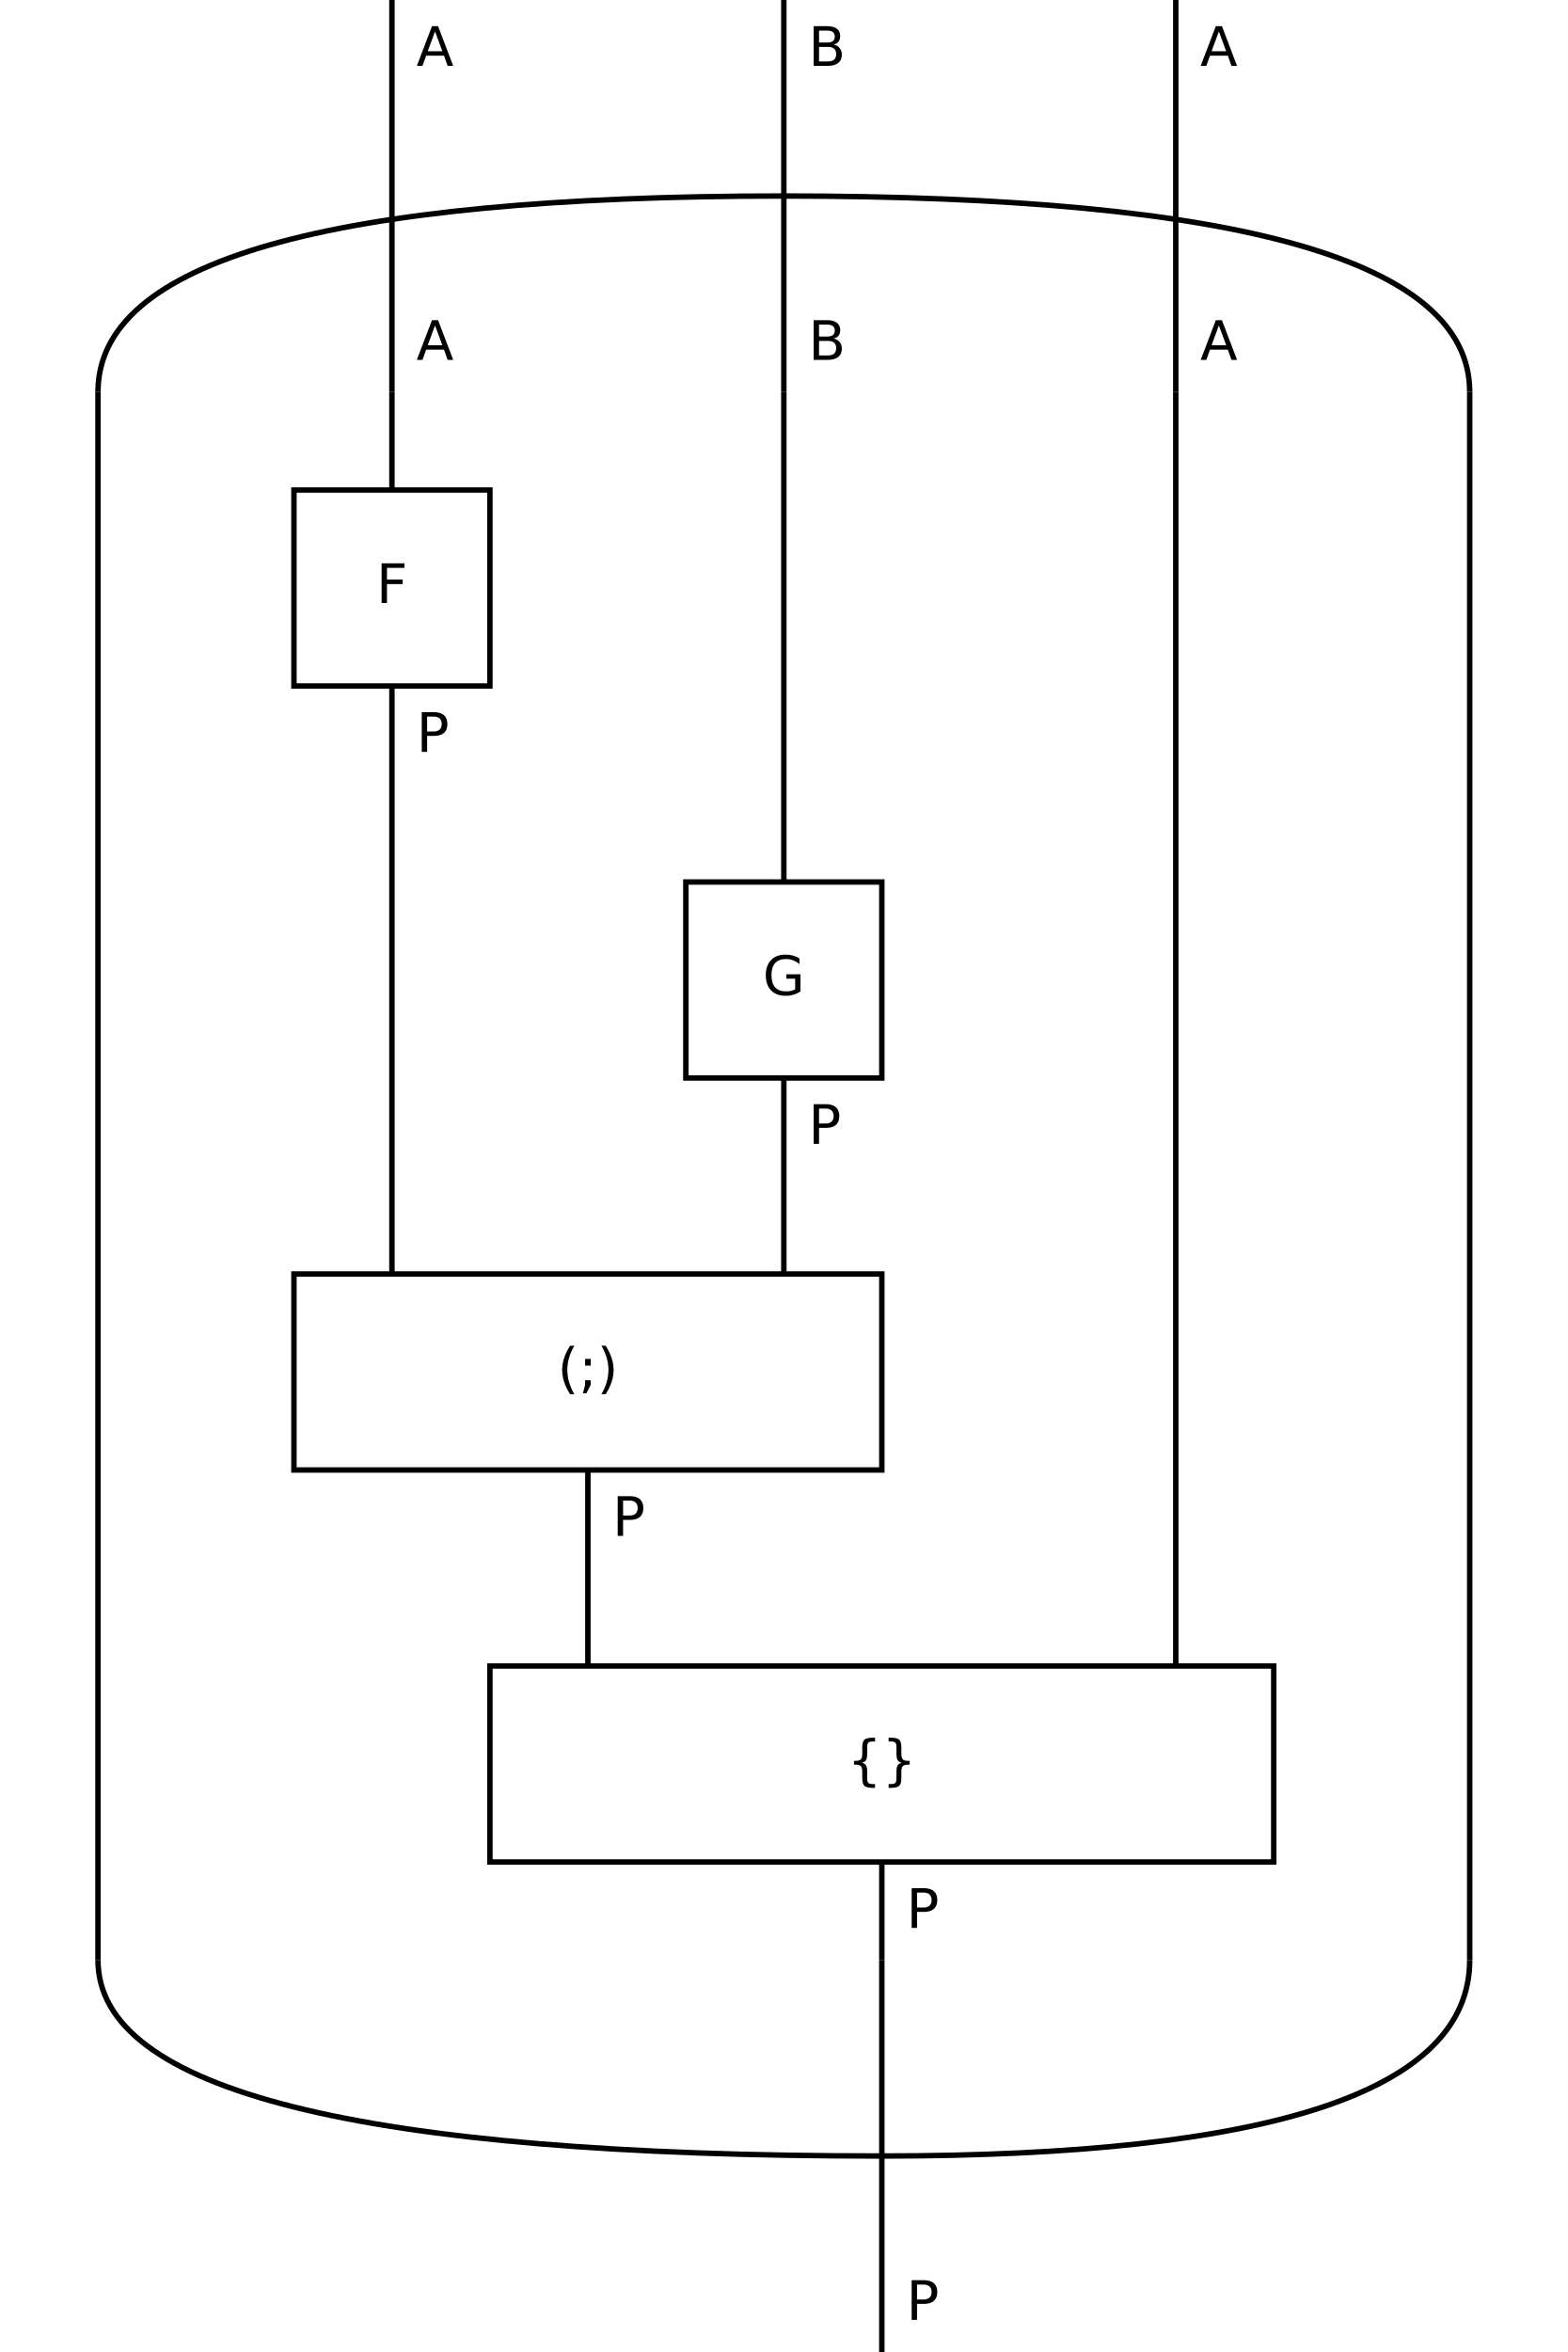
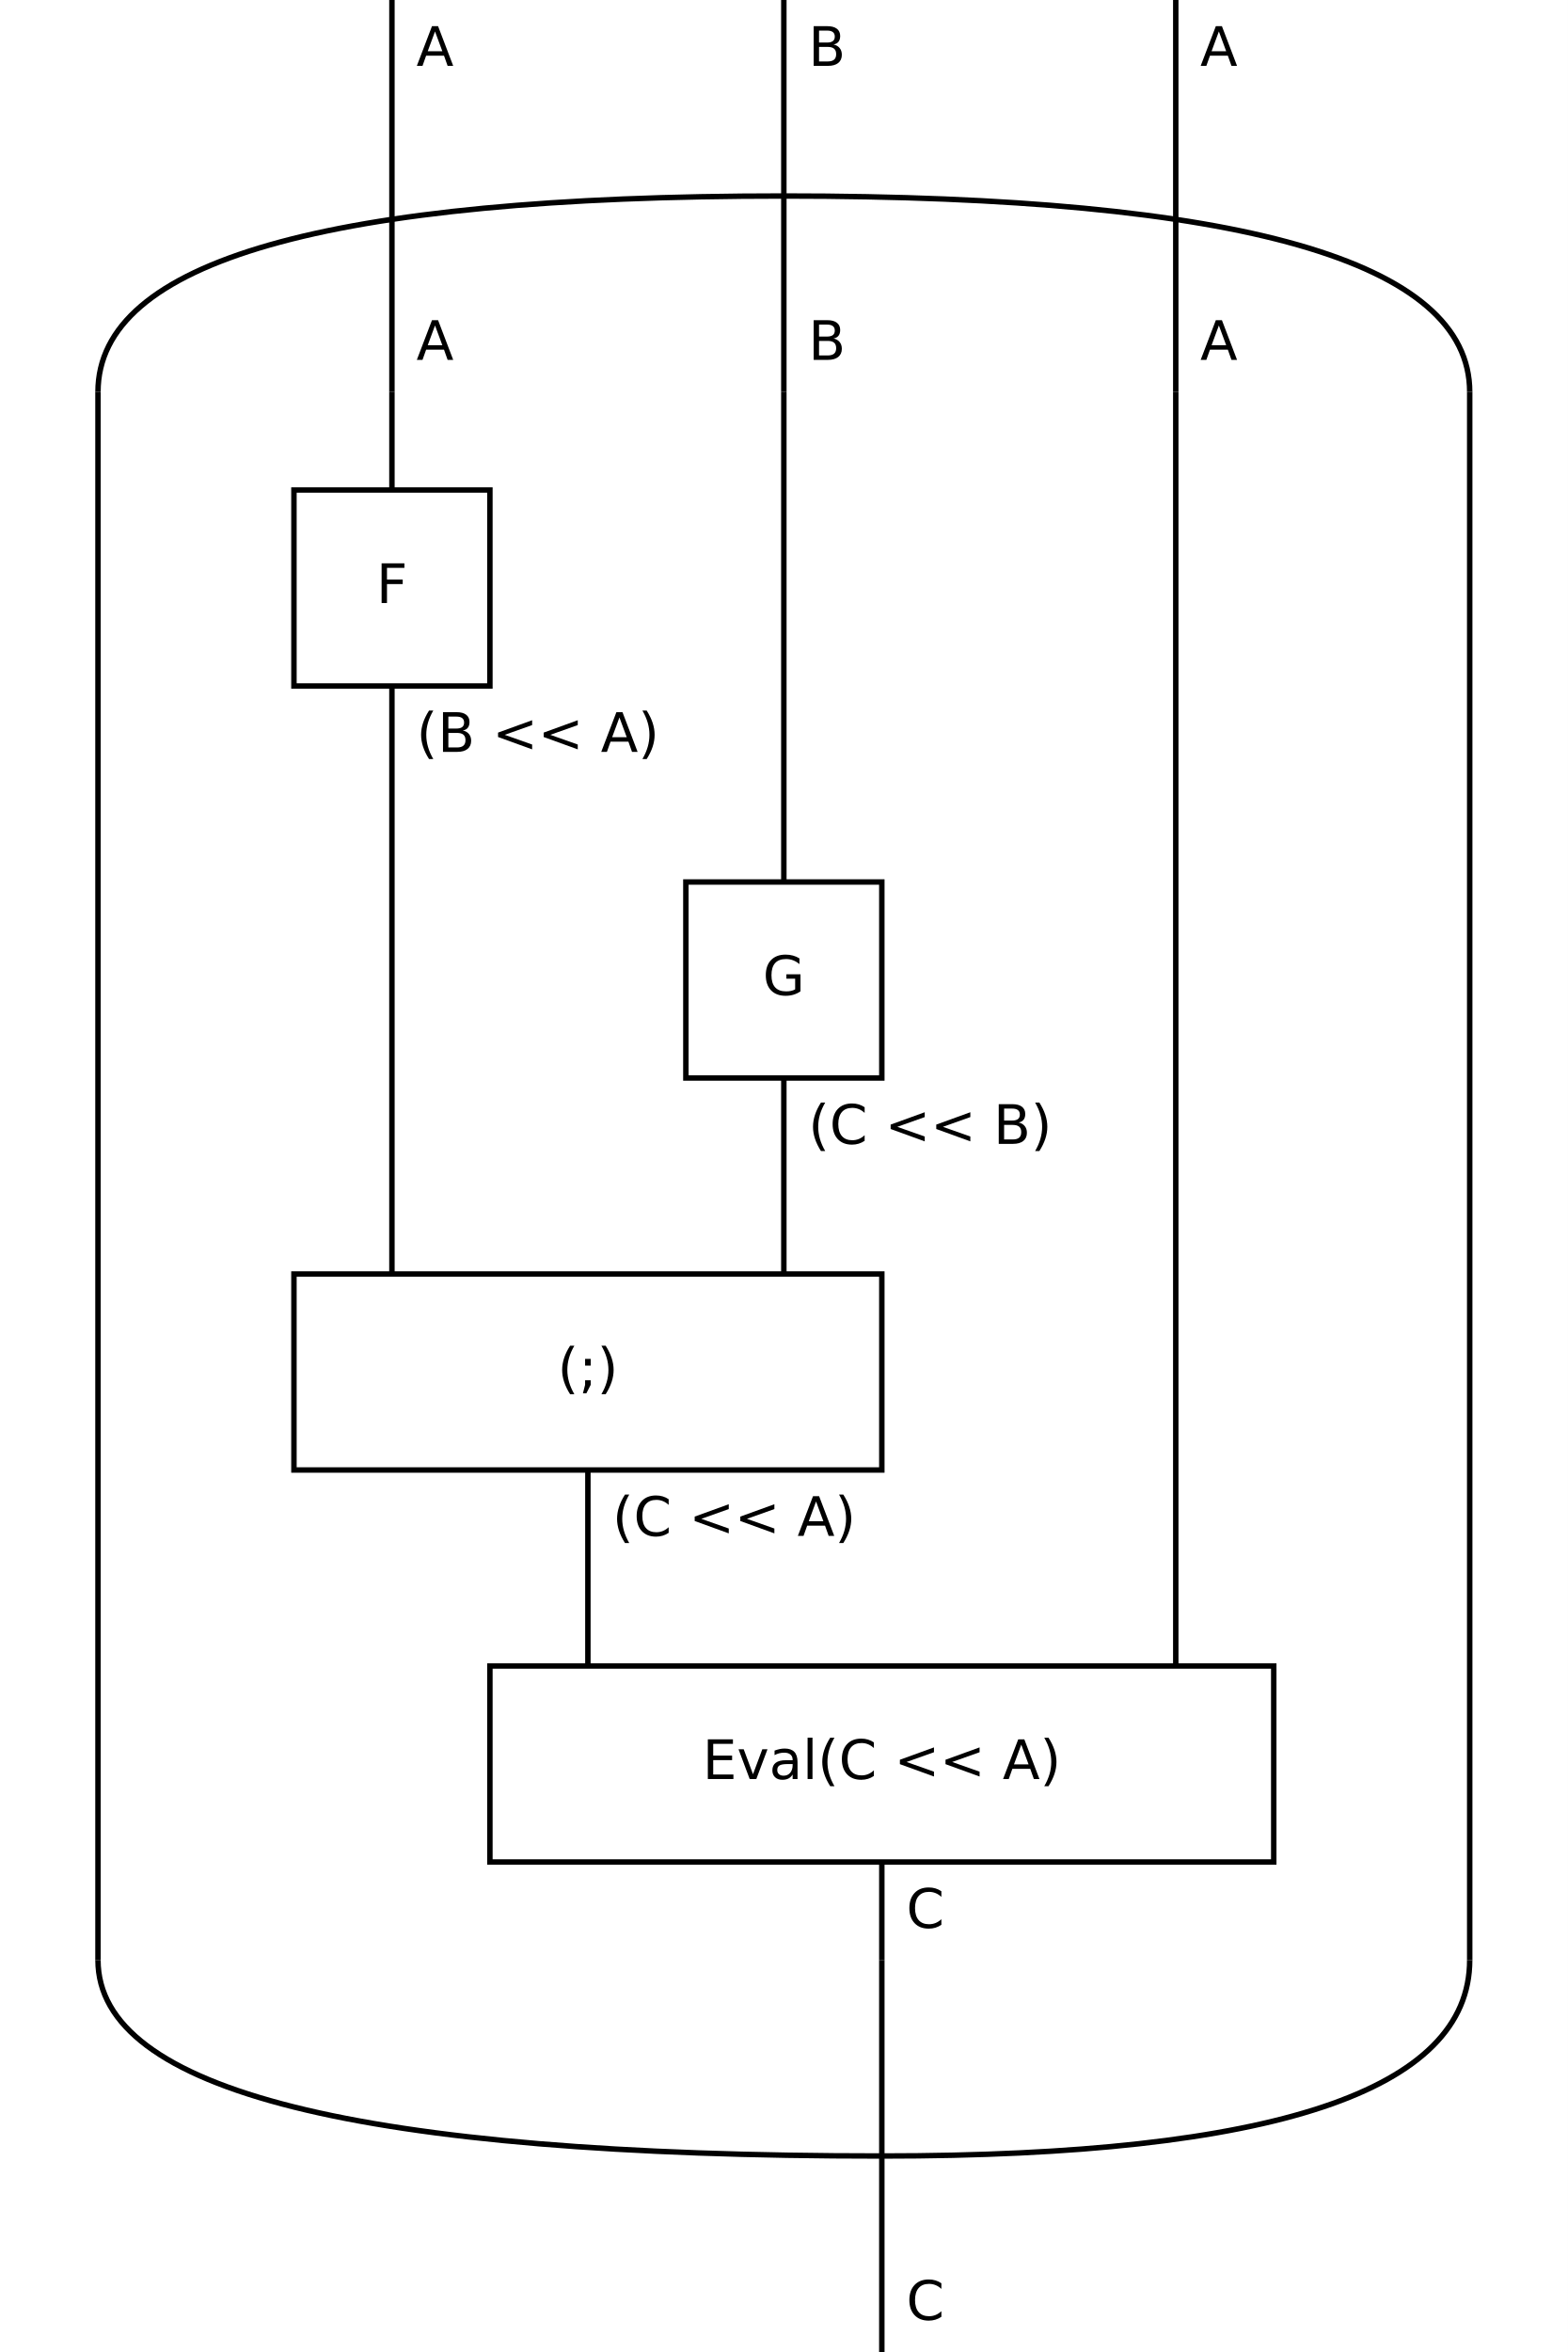
<svg xmlns="http://www.w3.org/2000/svg" xmlns:xlink="http://www.w3.org/1999/xlink" width="288pt" height="432pt" viewBox="0 0 288 432" version="1.1">
  <defs>
    <style type="text/css">*{stroke-linejoin: round; stroke-linecap: butt}</style>
  </defs>
  <g id="figure_1">
    <g id="patch_1">
      <path d="M 0 432  L 288 432  L 288 0  L 0 0  z " style="fill: #ffffff" />
    </g>
    <g id="axes_1">
      <g id="patch_2">
-         <path d="M 0 432  L 288 432  L 288 0  L 0 0  z " clip-path="url(#pbed8f046f7)" style="fill: #ffffff; stroke: #ffffff; stroke-linejoin: miter" />
+         <path d="M 0 432  L 288 432  L 288 0  L 0 0  z " clip-path="url(#p182c76352d)" style="fill: #ffffff; stroke: #ffffff; stroke-linejoin: miter" />
      </g>
      <g id="patch_3">
-         <path d="M 144 36  Q 18 36 18 72  " clip-path="url(#pbed8f046f7)" style="fill: none; stroke: #000000; stroke-linejoin: miter" />
+         <path d="M 144 36  Q 18 36 18 72  " clip-path="url(#p182c76352d)" style="fill: none; stroke: #000000; stroke-linejoin: miter" />
      </g>
      <g id="patch_4">
-         <path d="M 144 36  Q 270 36 270 72  " clip-path="url(#pbed8f046f7)" style="fill: none; stroke: #000000; stroke-linejoin: miter" />
+         <path d="M 144 36  Q 270 36 270 72  " clip-path="url(#p182c76352d)" style="fill: none; stroke: #000000; stroke-linejoin: miter" />
      </g>
      <g id="patch_5">
-         <path d="M 72 0  Q 72 72 72 72  " clip-path="url(#pbed8f046f7)" style="fill: none; stroke: #000000; stroke-linejoin: miter" />
+         <path d="M 72 0  Q 72 72 72 72  " clip-path="url(#p182c76352d)" style="fill: none; stroke: #000000; stroke-linejoin: miter" />
      </g>
      <g id="patch_6">
-         <path d="M 144 0  Q 144 72 144 72  " clip-path="url(#pbed8f046f7)" style="fill: none; stroke: #000000; stroke-linejoin: miter" />
+         <path d="M 144 0  Q 144 72 144 72  " clip-path="url(#p182c76352d)" style="fill: none; stroke: #000000; stroke-linejoin: miter" />
      </g>
      <g id="patch_7">
-         <path d="M 216 0  Q 216 72 216 72  " clip-path="url(#pbed8f046f7)" style="fill: none; stroke: #000000; stroke-linejoin: miter" />
+         <path d="M 216 0  Q 216 72 216 72  " clip-path="url(#p182c76352d)" style="fill: none; stroke: #000000; stroke-linejoin: miter" />
      </g>
      <g id="patch_8">
-         <path d="M 18 72  Q 18 360 18 360  " clip-path="url(#pbed8f046f7)" style="fill: none; stroke: #000000; stroke-linejoin: miter" />
+         <path d="M 18 72  Q 18 360 18 360  " clip-path="url(#p182c76352d)" style="fill: none; stroke: #000000; stroke-linejoin: miter" />
      </g>
      <g id="patch_9">
-         <path d="M 72 72  Q 72 90 72 90  " clip-path="url(#pbed8f046f7)" style="fill: none; stroke: #000000; stroke-linejoin: miter" />
+         <path d="M 72 72  Q 72 90 72 90  " clip-path="url(#p182c76352d)" style="fill: none; stroke: #000000; stroke-linejoin: miter" />
      </g>
      <g id="patch_10">
-         <path d="M 144 72  Q 144 162 144 162  " clip-path="url(#pbed8f046f7)" style="fill: none; stroke: #000000; stroke-linejoin: miter" />
+         <path d="M 144 72  Q 144 162 144 162  " clip-path="url(#p182c76352d)" style="fill: none; stroke: #000000; stroke-linejoin: miter" />
      </g>
      <g id="patch_11">
-         <path d="M 216 72  Q 216 306 216 306  " clip-path="url(#pbed8f046f7)" style="fill: none; stroke: #000000; stroke-linejoin: miter" />
+         <path d="M 216 72  Q 216 306 216 306  " clip-path="url(#p182c76352d)" style="fill: none; stroke: #000000; stroke-linejoin: miter" />
      </g>
      <g id="patch_12">
-         <path d="M 270 72  Q 270 360 270 360  " clip-path="url(#pbed8f046f7)" style="fill: none; stroke: #000000; stroke-linejoin: miter" />
+         <path d="M 270 72  Q 270 360 270 360  " clip-path="url(#p182c76352d)" style="fill: none; stroke: #000000; stroke-linejoin: miter" />
      </g>
      <g id="patch_13">
-         <path d="M 72 126  Q 72 234 72 234  " clip-path="url(#pbed8f046f7)" style="fill: none; stroke: #000000; stroke-linejoin: miter" />
+         <path d="M 72 126  Q 72 234 72 234  " clip-path="url(#p182c76352d)" style="fill: none; stroke: #000000; stroke-linejoin: miter" />
      </g>
      <g id="patch_14">
-         <path d="M 144 198  Q 144 234 144 234  " clip-path="url(#pbed8f046f7)" style="fill: none; stroke: #000000; stroke-linejoin: miter" />
+         <path d="M 144 198  Q 144 234 144 234  " clip-path="url(#p182c76352d)" style="fill: none; stroke: #000000; stroke-linejoin: miter" />
      </g>
      <g id="patch_15">
-         <path d="M 108 270  Q 108 306 108 306  " clip-path="url(#pbed8f046f7)" style="fill: none; stroke: #000000; stroke-linejoin: miter" />
+         <path d="M 108 270  Q 108 306 108 306  " clip-path="url(#p182c76352d)" style="fill: none; stroke: #000000; stroke-linejoin: miter" />
      </g>
      <g id="patch_16">
-         <path d="M 162 342  Q 162 360 162 360  " clip-path="url(#pbed8f046f7)" style="fill: none; stroke: #000000; stroke-linejoin: miter" />
+         <path d="M 162 342  Q 162 360 162 360  " clip-path="url(#p182c76352d)" style="fill: none; stroke: #000000; stroke-linejoin: miter" />
      </g>
      <g id="patch_17">
-         <path d="M 18 360  Q 18 396 162 396  " clip-path="url(#pbed8f046f7)" style="fill: none; stroke: #000000; stroke-linejoin: miter" />
+         <path d="M 18 360  Q 18 396 162 396  " clip-path="url(#p182c76352d)" style="fill: none; stroke: #000000; stroke-linejoin: miter" />
      </g>
      <g id="patch_18">
-         <path d="M 162 360  Q 162 432 162 432  " clip-path="url(#pbed8f046f7)" style="fill: none; stroke: #000000; stroke-linejoin: miter" />
+         <path d="M 162 360  Q 162 432 162 432  " clip-path="url(#p182c76352d)" style="fill: none; stroke: #000000; stroke-linejoin: miter" />
      </g>
      <g id="patch_19">
-         <path d="M 270 360  Q 270 396 162 396  " clip-path="url(#pbed8f046f7)" style="fill: none; stroke: #000000; stroke-linejoin: miter" />
+         <path d="M 270 360  Q 270 396 162 396  " clip-path="url(#p182c76352d)" style="fill: none; stroke: #000000; stroke-linejoin: miter" />
      </g>
      <g id="patch_20">
-         <path d="M 54 126  L 54 90  L 90 90  L 90 126  z " clip-path="url(#pbed8f046f7)" style="fill: #ffffff; stroke: #000000; stroke-linejoin: miter" />
+         <path d="M 54 126  L 54 90  L 90 90  L 90 126  z " clip-path="url(#p182c76352d)" style="fill: #ffffff; stroke: #000000; stroke-linejoin: miter" />
      </g>
      <g id="patch_21">
-         <path d="M 126 198  L 126 162  L 162 162  L 162 198  z " clip-path="url(#pbed8f046f7)" style="fill: #ffffff; stroke: #000000; stroke-linejoin: miter" />
+         <path d="M 126 198  L 126 162  L 162 162  L 162 198  z " clip-path="url(#p182c76352d)" style="fill: #ffffff; stroke: #000000; stroke-linejoin: miter" />
      </g>
      <g id="patch_22">
-         <path d="M 54 270  L 54 234  L 162 234  L 162 270  z " clip-path="url(#pbed8f046f7)" style="fill: #ffffff; stroke: #000000; stroke-linejoin: miter" />
+         <path d="M 54 270  L 54 234  L 162 234  L 162 270  z " clip-path="url(#p182c76352d)" style="fill: #ffffff; stroke: #000000; stroke-linejoin: miter" />
      </g>
      <g id="patch_23">
-         <path d="M 90 342  L 90 306  L 234 306  L 234 342  z " clip-path="url(#pbed8f046f7)" style="fill: #ffffff; stroke: #000000; stroke-linejoin: miter" />
+         <path d="M 90 342  L 90 306  L 234 306  L 234 342  z " clip-path="url(#p182c76352d)" style="fill: #ffffff; stroke: #000000; stroke-linejoin: miter" />
      </g>
      <g id="text_1">
        <g transform="translate(76.5 12.09844) scale(0.1 -0.1)">
          <defs>
            <path id="DejaVuSans-41" d="M 2188 4044  L 1331 1722  L 3047 1722  L 2188 4044  z M 1831 4666  L 2547 4666  L 4325 0  L 3669 0  L 3244 1197  L 1141 1197  L 716 0  L 50 0  L 1831 4666  z " transform="scale(0.015625)" />
          </defs>
          <use xlink:href="#DejaVuSans-41" />
        </g>
      </g>
      <g id="text_2">
        <g transform="translate(148.5 12.09844) scale(0.1 -0.1)">
          <defs>
            <path id="DejaVuSans-42" d="M 1259 2228  L 1259 519  L 2272 519  Q 2781 519 3026 730  Q 3272 941 3272 1375  Q 3272 1813 3026 2020  Q 2781 2228 2272 2228  L 1259 2228  z M 1259 4147  L 1259 2741  L 2194 2741  Q 2656 2741 2882 2914  Q 3109 3088 3109 3444  Q 3109 3797 2882 3972  Q 2656 4147 2194 4147  L 1259 4147  z M 628 4666  L 2241 4666  Q 2963 4666 3353 4366  Q 3744 4066 3744 3513  Q 3744 3084 3544 2831  Q 3344 2578 2956 2516  Q 3422 2416 3680 2098  Q 3938 1781 3938 1306  Q 3938 681 3513 340  Q 3088 0 2303 0  L 628 0  L 628 4666  z " transform="scale(0.015625)" />
          </defs>
          <use xlink:href="#DejaVuSans-42" />
        </g>
      </g>
      <g id="text_3">
        <g transform="translate(220.5 12.09844) scale(0.1 -0.1)">
          <use xlink:href="#DejaVuSans-41" />
        </g>
      </g>
      <g id="text_4">
        <g transform="translate(76.5 66.09844) scale(0.1 -0.1)">
          <use xlink:href="#DejaVuSans-41" />
        </g>
      </g>
      <g id="text_5">
        <g transform="translate(148.5 66.09844) scale(0.1 -0.1)">
          <use xlink:href="#DejaVuSans-42" />
        </g>
      </g>
      <g id="text_6">
        <g transform="translate(220.5 66.09844) scale(0.1 -0.1)">
          <use xlink:href="#DejaVuSans-41" />
        </g>
      </g>
      <g id="text_7">
        <g transform="translate(76.5 138.0984) scale(0.1 -0.1)">
          <defs>
-             <path id="DejaVuSans-50" d="M 1259 4147  L 1259 2394  L 2053 2394  Q 2494 2394 2734 2622  Q 2975 2850 2975 3272  Q 2975 3691 2734 3919  Q 2494 4147 2053 4147  L 1259 4147  z M 628 4666  L 2053 4666  Q 2838 4666 3239 4311  Q 3641 3956 3641 3272  Q 3641 2581 3239 2228  Q 2838 1875 2053 1875  L 1259 1875  L 1259 0  L 628 0  L 628 4666  z " transform="scale(0.015625)" />
-           </defs>
-           <use xlink:href="#DejaVuSans-50" />
+             <path id="DejaVuSans-28" d="M 1984 4856  Q 1566 4138 1362 3434  Q 1159 2731 1159 2009  Q 1159 1288 1364 580  Q 1569 -128 1984 -844  L 1484 -844  Q 1016 -109 783 600  Q 550 1309 550 2009  Q 550 2706 781 3412  Q 1013 4119 1484 4856  L 1984 4856  z " transform="scale(0.015625)" />
+             <path id="DejaVuSans-20" transform="scale(0.015625)" />
+             <path id="DejaVuSans-3c" d="M 4684 3150  L 1459 2003  L 4684 863  L 4684 294  L 678 1747  L 678 2266  L 4684 3719  L 4684 3150  z " transform="scale(0.015625)" />
+             <path id="DejaVuSans-29" d="M 513 4856  L 1013 4856  Q 1481 4119 1714 3412  Q 1947 2706 1947 2009  Q 1947 1309 1714 600  Q 1481 -109 1013 -844  L 513 -844  Q 928 -128 1133 580  Q 1338 1288 1338 2009  Q 1338 2731 1133 3434  Q 928 4138 513 4856  z " transform="scale(0.015625)" />
+           </defs>
+           <use xlink:href="#DejaVuSans-28" />
+           <use xlink:href="#DejaVuSans-42" transform="translate(39.01367 0)" />
+           <use xlink:href="#DejaVuSans-20" transform="translate(107.6172 0)" />
+           <use xlink:href="#DejaVuSans-3c" transform="translate(139.4043 0)" />
+           <use xlink:href="#DejaVuSans-3c" transform="translate(223.1934 0)" />
+           <use xlink:href="#DejaVuSans-20" transform="translate(306.9824 0)" />
+           <use xlink:href="#DejaVuSans-41" transform="translate(338.7695 0)" />
+           <use xlink:href="#DejaVuSans-29" transform="translate(407.1777 0)" />
        </g>
      </g>
      <g id="text_8">
        <g transform="translate(148.5 210.0984) scale(0.1 -0.1)">
-           <use xlink:href="#DejaVuSans-50" />
+           <defs>
+             <path id="DejaVuSans-43" d="M 4122 4306  L 4122 3641  Q 3803 3938 3442 4084  Q 3081 4231 2675 4231  Q 1875 4231 1450 3742  Q 1025 3253 1025 2328  Q 1025 1406 1450 917  Q 1875 428 2675 428  Q 3081 428 3442 575  Q 3803 722 4122 1019  L 4122 359  Q 3791 134 3420 21  Q 3050 -91 2638 -91  Q 1578 -91 968 557  Q 359 1206 359 2328  Q 359 3453 968 4101  Q 1578 4750 2638 4750  Q 3056 4750 3426 4639  Q 3797 4528 4122 4306  z " transform="scale(0.015625)" />
+           </defs>
+           <use xlink:href="#DejaVuSans-28" />
+           <use xlink:href="#DejaVuSans-43" transform="translate(39.01367 0)" />
+           <use xlink:href="#DejaVuSans-20" transform="translate(108.8379 0)" />
+           <use xlink:href="#DejaVuSans-3c" transform="translate(140.625 0)" />
+           <use xlink:href="#DejaVuSans-3c" transform="translate(224.4141 0)" />
+           <use xlink:href="#DejaVuSans-20" transform="translate(308.2031 0)" />
+           <use xlink:href="#DejaVuSans-42" transform="translate(339.9902 0)" />
+           <use xlink:href="#DejaVuSans-29" transform="translate(408.5938 0)" />
        </g>
      </g>
      <g id="text_9">
        <g transform="translate(112.5 282.0984) scale(0.1 -0.1)">
-           <use xlink:href="#DejaVuSans-50" />
+           <use xlink:href="#DejaVuSans-28" />
+           <use xlink:href="#DejaVuSans-43" transform="translate(39.01367 0)" />
+           <use xlink:href="#DejaVuSans-20" transform="translate(108.8379 0)" />
+           <use xlink:href="#DejaVuSans-3c" transform="translate(140.625 0)" />
+           <use xlink:href="#DejaVuSans-3c" transform="translate(224.4141 0)" />
+           <use xlink:href="#DejaVuSans-20" transform="translate(308.2031 0)" />
+           <use xlink:href="#DejaVuSans-41" transform="translate(339.9902 0)" />
+           <use xlink:href="#DejaVuSans-29" transform="translate(408.3984 0)" />
        </g>
      </g>
      <g id="text_10">
        <g transform="translate(166.5 354.0984) scale(0.1 -0.1)">
-           <use xlink:href="#DejaVuSans-50" />
+           <use xlink:href="#DejaVuSans-43" />
        </g>
      </g>
      <g id="text_11">
        <g transform="translate(166.5 426.0984) scale(0.1 -0.1)">
-           <use xlink:href="#DejaVuSans-50" />
+           <use xlink:href="#DejaVuSans-43" />
        </g>
      </g>
      <g id="text_12">
        <g transform="translate(69.12422 110.7594) scale(0.1 -0.1)">
          <defs>
            <path id="DejaVuSans-46" d="M 628 4666  L 3309 4666  L 3309 4134  L 1259 4134  L 1259 2759  L 3109 2759  L 3109 2228  L 1259 2228  L 1259 0  L 628 0  L 628 4666  z " transform="scale(0.015625)" />
          </defs>
          <use xlink:href="#DejaVuSans-46" />
        </g>
      </g>
      <g id="text_13">
        <g transform="translate(140.1258 182.7594) scale(0.1 -0.1)">
          <defs>
            <path id="DejaVuSans-47" d="M 3809 666  L 3809 1919  L 2778 1919  L 2778 2438  L 4434 2438  L 4434 434  Q 4069 175 3628 42  Q 3188 -91 2688 -91  Q 1594 -91 976 548  Q 359 1188 359 2328  Q 359 3472 976 4111  Q 1594 4750 2688 4750  Q 3144 4750 3555 4637  Q 3966 4525 4313 4306  L 4313 3634  Q 3963 3931 3569 4081  Q 3175 4231 2741 4231  Q 1884 4231 1454 3753  Q 1025 3275 1025 2328  Q 1025 1384 1454 906  Q 1884 428 2741 428  Q 3075 428 3337 486  Q 3600 544 3809 666  z " transform="scale(0.015625)" />
          </defs>
          <use xlink:href="#DejaVuSans-47" />
        </g>
      </g>
      <g id="text_14">
        <g transform="translate(102.4141 254.7594) scale(0.1 -0.1)">
          <defs>
-             <path id="DejaVuSans-28" d="M 1984 4856  Q 1566 4138 1362 3434  Q 1159 2731 1159 2009  Q 1159 1288 1364 580  Q 1569 -128 1984 -844  L 1484 -844  Q 1016 -109 783 600  Q 550 1309 550 2009  Q 550 2706 781 3412  Q 1013 4119 1484 4856  L 1984 4856  z " transform="scale(0.015625)" />
            <path id="DejaVuSans-3b" d="M 750 3309  L 1409 3309  L 1409 2516  L 750 2516  L 750 3309  z M 750 794  L 1409 794  L 1409 256  L 897 -744  L 494 -744  L 750 256  L 750 794  z " transform="scale(0.015625)" />
-             <path id="DejaVuSans-29" d="M 513 4856  L 1013 4856  Q 1481 4119 1714 3412  Q 1947 2706 1947 2009  Q 1947 1309 1714 600  Q 1481 -109 1013 -844  L 513 -844  Q 928 -128 1133 580  Q 1338 1288 1338 2009  Q 1338 2731 1133 3434  Q 928 4138 513 4856  z " transform="scale(0.015625)" />
          </defs>
          <use xlink:href="#DejaVuSans-28" />
          <use xlink:href="#DejaVuSans-3b" transform="translate(39.01367 0)" />
          <use xlink:href="#DejaVuSans-29" transform="translate(72.70508 0)" />
        </g>
      </g>
      <g id="text_15">
-         <g transform="translate(155.6375 326.7594) scale(0.1 -0.1)">
-           <defs>
-             <path id="DejaVuSans-7b" d="M 3272 -594  L 3272 -1044  L 3078 -1044  Q 2300 -1044 2036 -812  Q 1772 -581 1772 109  L 1772 856  Q 1772 1328 1603 1509  Q 1434 1691 991 1691  L 800 1691  L 800 2138  L 991 2138  Q 1438 2138 1605 2317  Q 1772 2497 1772 2963  L 1772 3713  Q 1772 4403 2036 4633  Q 2300 4863 3078 4863  L 3272 4863  L 3272 4416  L 3059 4416  Q 2619 4416 2484 4278  Q 2350 4141 2350 3700  L 2350 2925  Q 2350 2434 2208 2212  Q 2066 1991 1722 1913  Q 2069 1828 2209 1606  Q 2350 1384 2350 897  L 2350 122  Q 2350 -319 2484 -456  Q 2619 -594 3059 -594  L 3272 -594  z " transform="scale(0.015625)" />
-             <path id="DejaVuSans-7d" d="M 800 -594  L 1019 -594  Q 1456 -594 1589 -459  Q 1722 -325 1722 122  L 1722 897  Q 1722 1384 1862 1606  Q 2003 1828 2350 1913  Q 2003 1991 1862 2212  Q 1722 2434 1722 2925  L 1722 3700  Q 1722 4144 1589 4280  Q 1456 4416 1019 4416  L 800 4416  L 800 4863  L 997 4863  Q 1775 4863 2036 4633  Q 2297 4403 2297 3713  L 2297 2963  Q 2297 2497 2465 2317  Q 2634 2138 3078 2138  L 3272 2138  L 3272 1691  L 3078 1691  Q 2634 1691 2465 1509  Q 2297 1328 2297 856  L 2297 109  Q 2297 -581 2036 -812  Q 1775 -1044 997 -1044  L 800 -1044  L 800 -594  z " transform="scale(0.015625)" />
-           </defs>
-           <use xlink:href="#DejaVuSans-7b" />
-           <use xlink:href="#DejaVuSans-7d" transform="translate(63.62305 0)" />
+         <g transform="translate(129.057 326.7594) scale(0.1 -0.1)">
+           <defs>
+             <path id="DejaVuSans-45" d="M 628 4666  L 3578 4666  L 3578 4134  L 1259 4134  L 1259 2753  L 3481 2753  L 3481 2222  L 1259 2222  L 1259 531  L 3634 531  L 3634 0  L 628 0  L 628 4666  z " transform="scale(0.015625)" />
+             <path id="DejaVuSans-76" d="M 191 3500  L 800 3500  L 1894 563  L 2988 3500  L 3597 3500  L 2284 0  L 1503 0  L 191 3500  z " transform="scale(0.015625)" />
+             <path id="DejaVuSans-61" d="M 2194 1759  Q 1497 1759 1228 1600  Q 959 1441 959 1056  Q 959 750 1161 570  Q 1363 391 1709 391  Q 2188 391 2477 730  Q 2766 1069 2766 1631  L 2766 1759  L 2194 1759  z M 3341 1997  L 3341 0  L 2766 0  L 2766 531  Q 2569 213 2275 61  Q 1981 -91 1556 -91  Q 1019 -91 701 211  Q 384 513 384 1019  Q 384 1609 779 1909  Q 1175 2209 1959 2209  L 2766 2209  L 2766 2266  Q 2766 2663 2505 2880  Q 2244 3097 1772 3097  Q 1472 3097 1187 3025  Q 903 2953 641 2809  L 641 3341  Q 956 3463 1253 3523  Q 1550 3584 1831 3584  Q 2591 3584 2966 3190  Q 3341 2797 3341 1997  z " transform="scale(0.015625)" />
+             <path id="DejaVuSans-6c" d="M 603 4863  L 1178 4863  L 1178 0  L 603 0  L 603 4863  z " transform="scale(0.015625)" />
+           </defs>
+           <use xlink:href="#DejaVuSans-45" />
+           <use xlink:href="#DejaVuSans-76" transform="translate(63.18359 0)" />
+           <use xlink:href="#DejaVuSans-61" transform="translate(122.3633 0)" />
+           <use xlink:href="#DejaVuSans-6c" transform="translate(183.6426 0)" />
+           <use xlink:href="#DejaVuSans-28" transform="translate(211.4258 0)" />
+           <use xlink:href="#DejaVuSans-43" transform="translate(250.4395 0)" />
+           <use xlink:href="#DejaVuSans-20" transform="translate(320.2637 0)" />
+           <use xlink:href="#DejaVuSans-3c" transform="translate(352.0508 0)" />
+           <use xlink:href="#DejaVuSans-3c" transform="translate(435.8398 0)" />
+           <use xlink:href="#DejaVuSans-20" transform="translate(519.6289 0)" />
+           <use xlink:href="#DejaVuSans-41" transform="translate(551.416 0)" />
+           <use xlink:href="#DejaVuSans-29" transform="translate(619.8242 0)" />
        </g>
      </g>
    </g>
  </g>
  <defs>
-     <clipPath id="pbed8f046f7">
+     <clipPath id="p182c76352d">
      <rect x="0" y="0" width="288" height="432" />
    </clipPath>
  </defs>
</svg>
